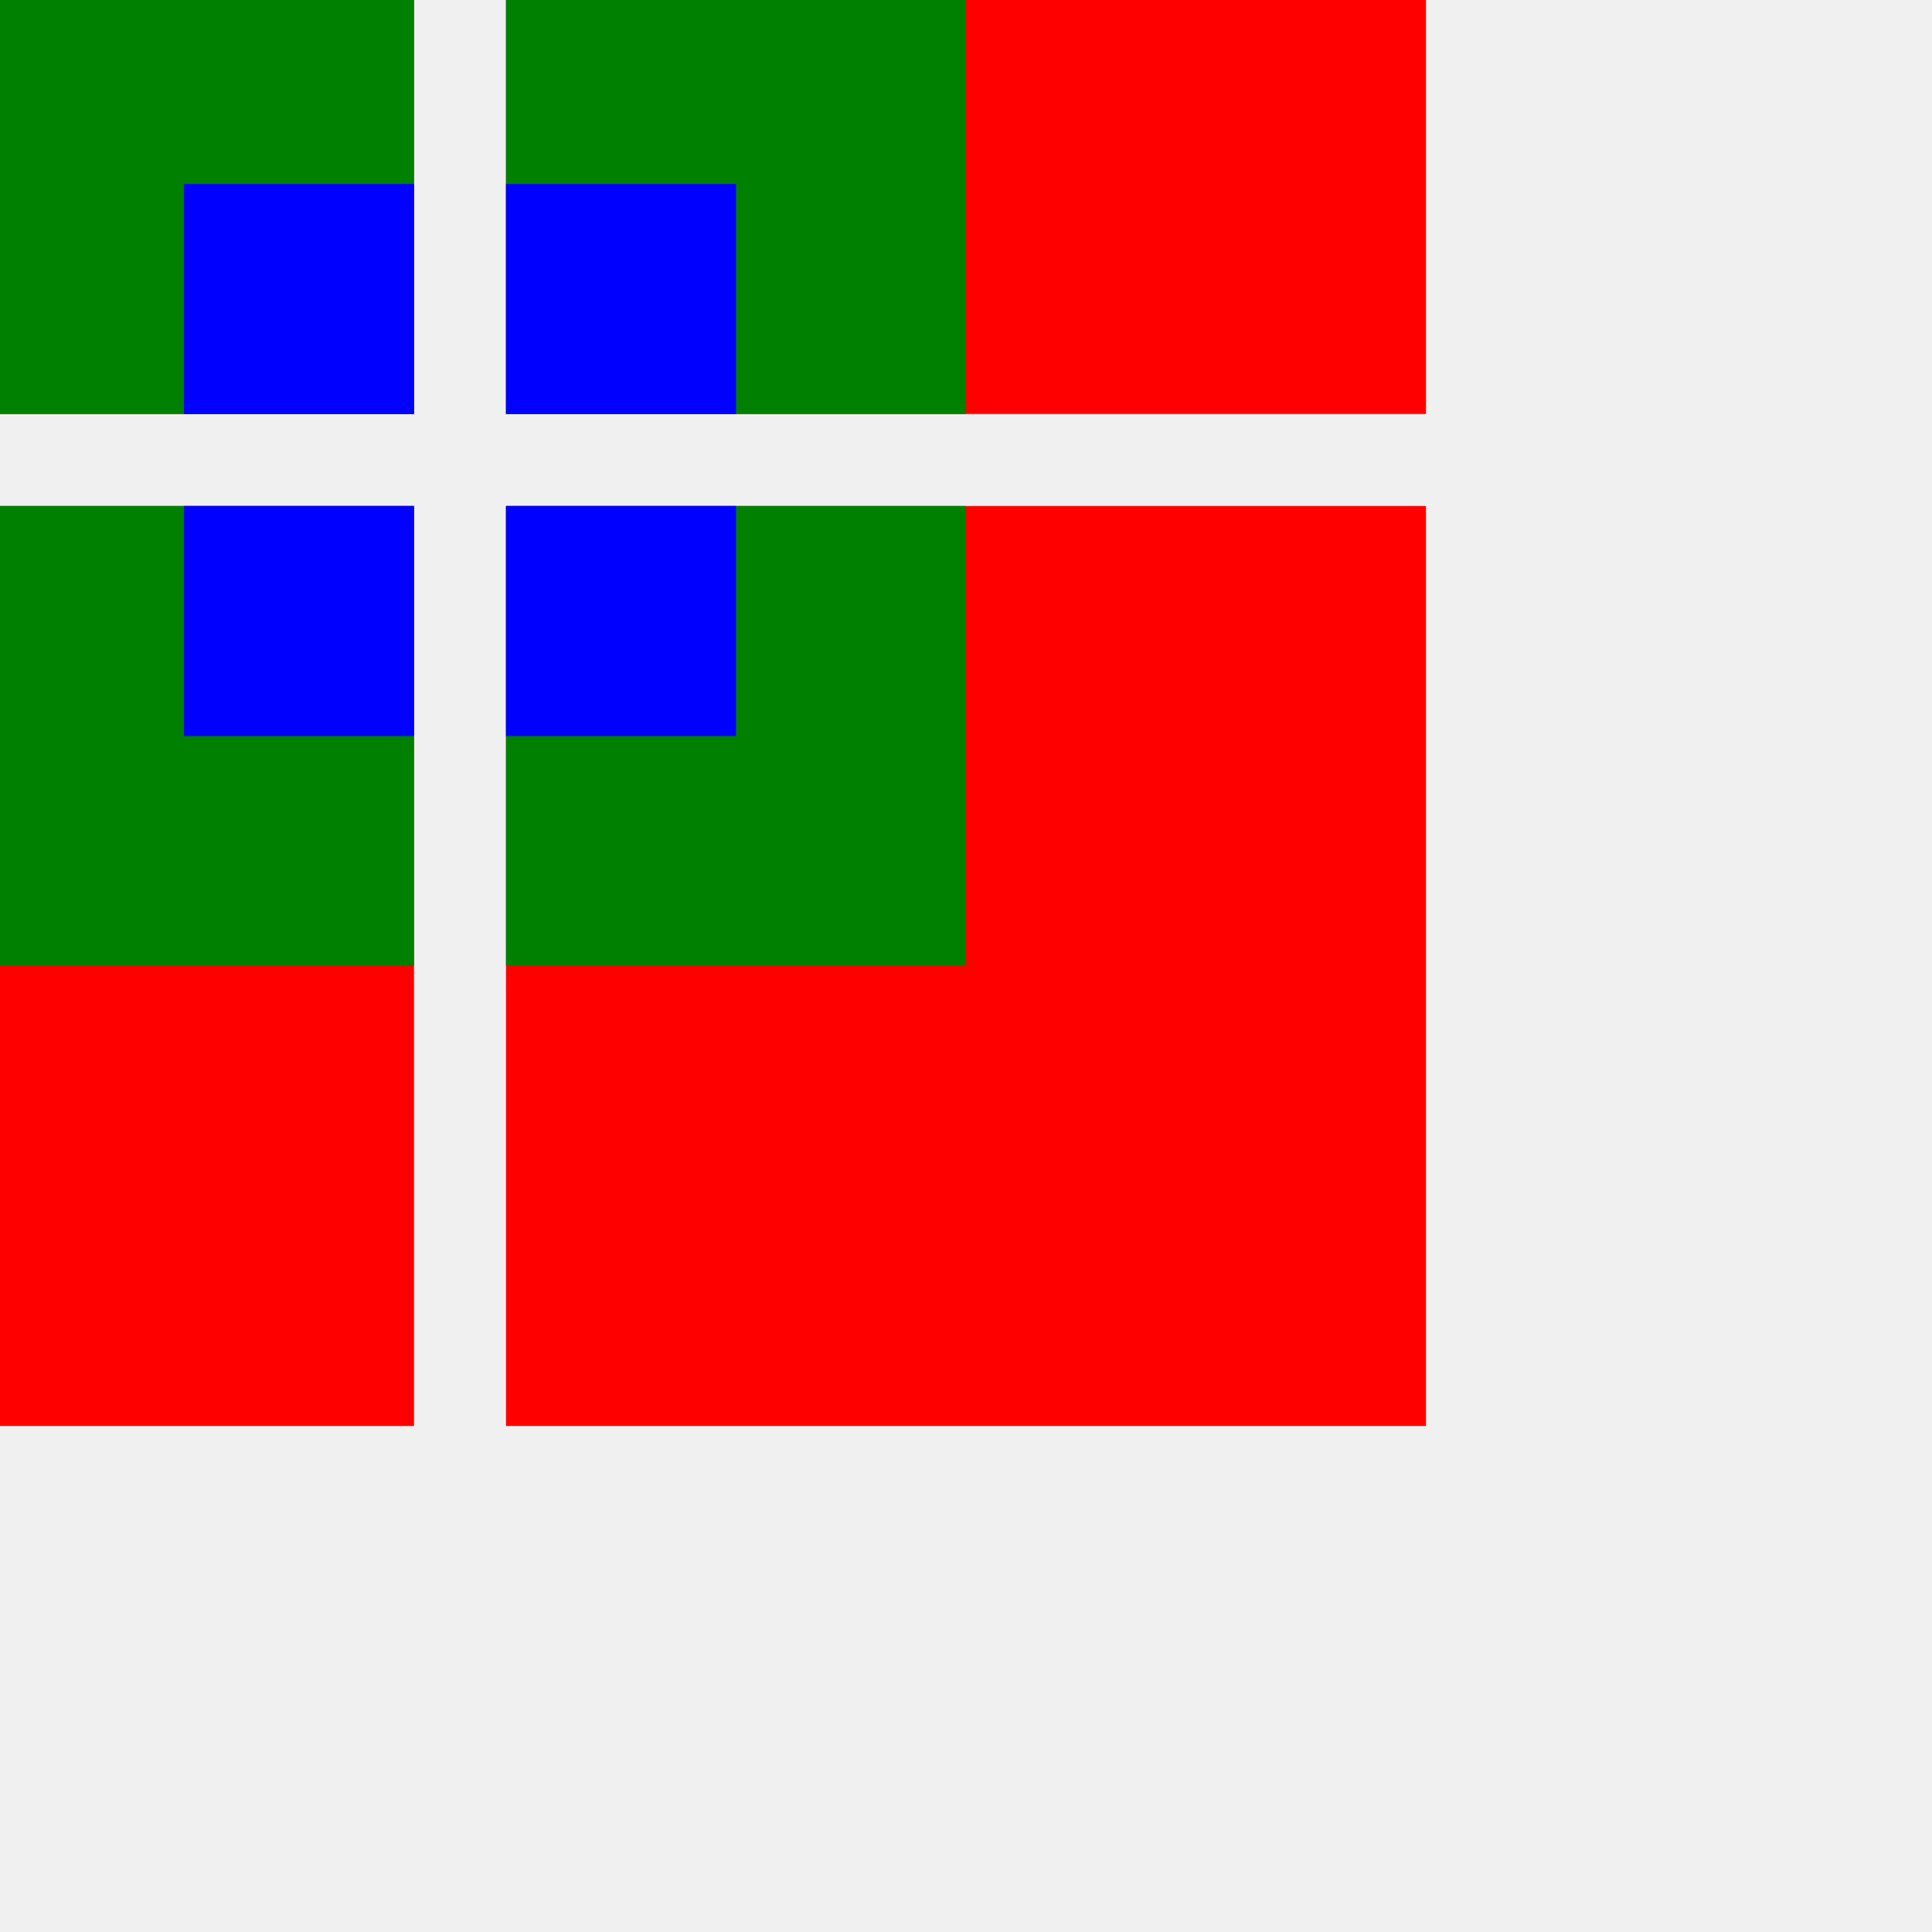
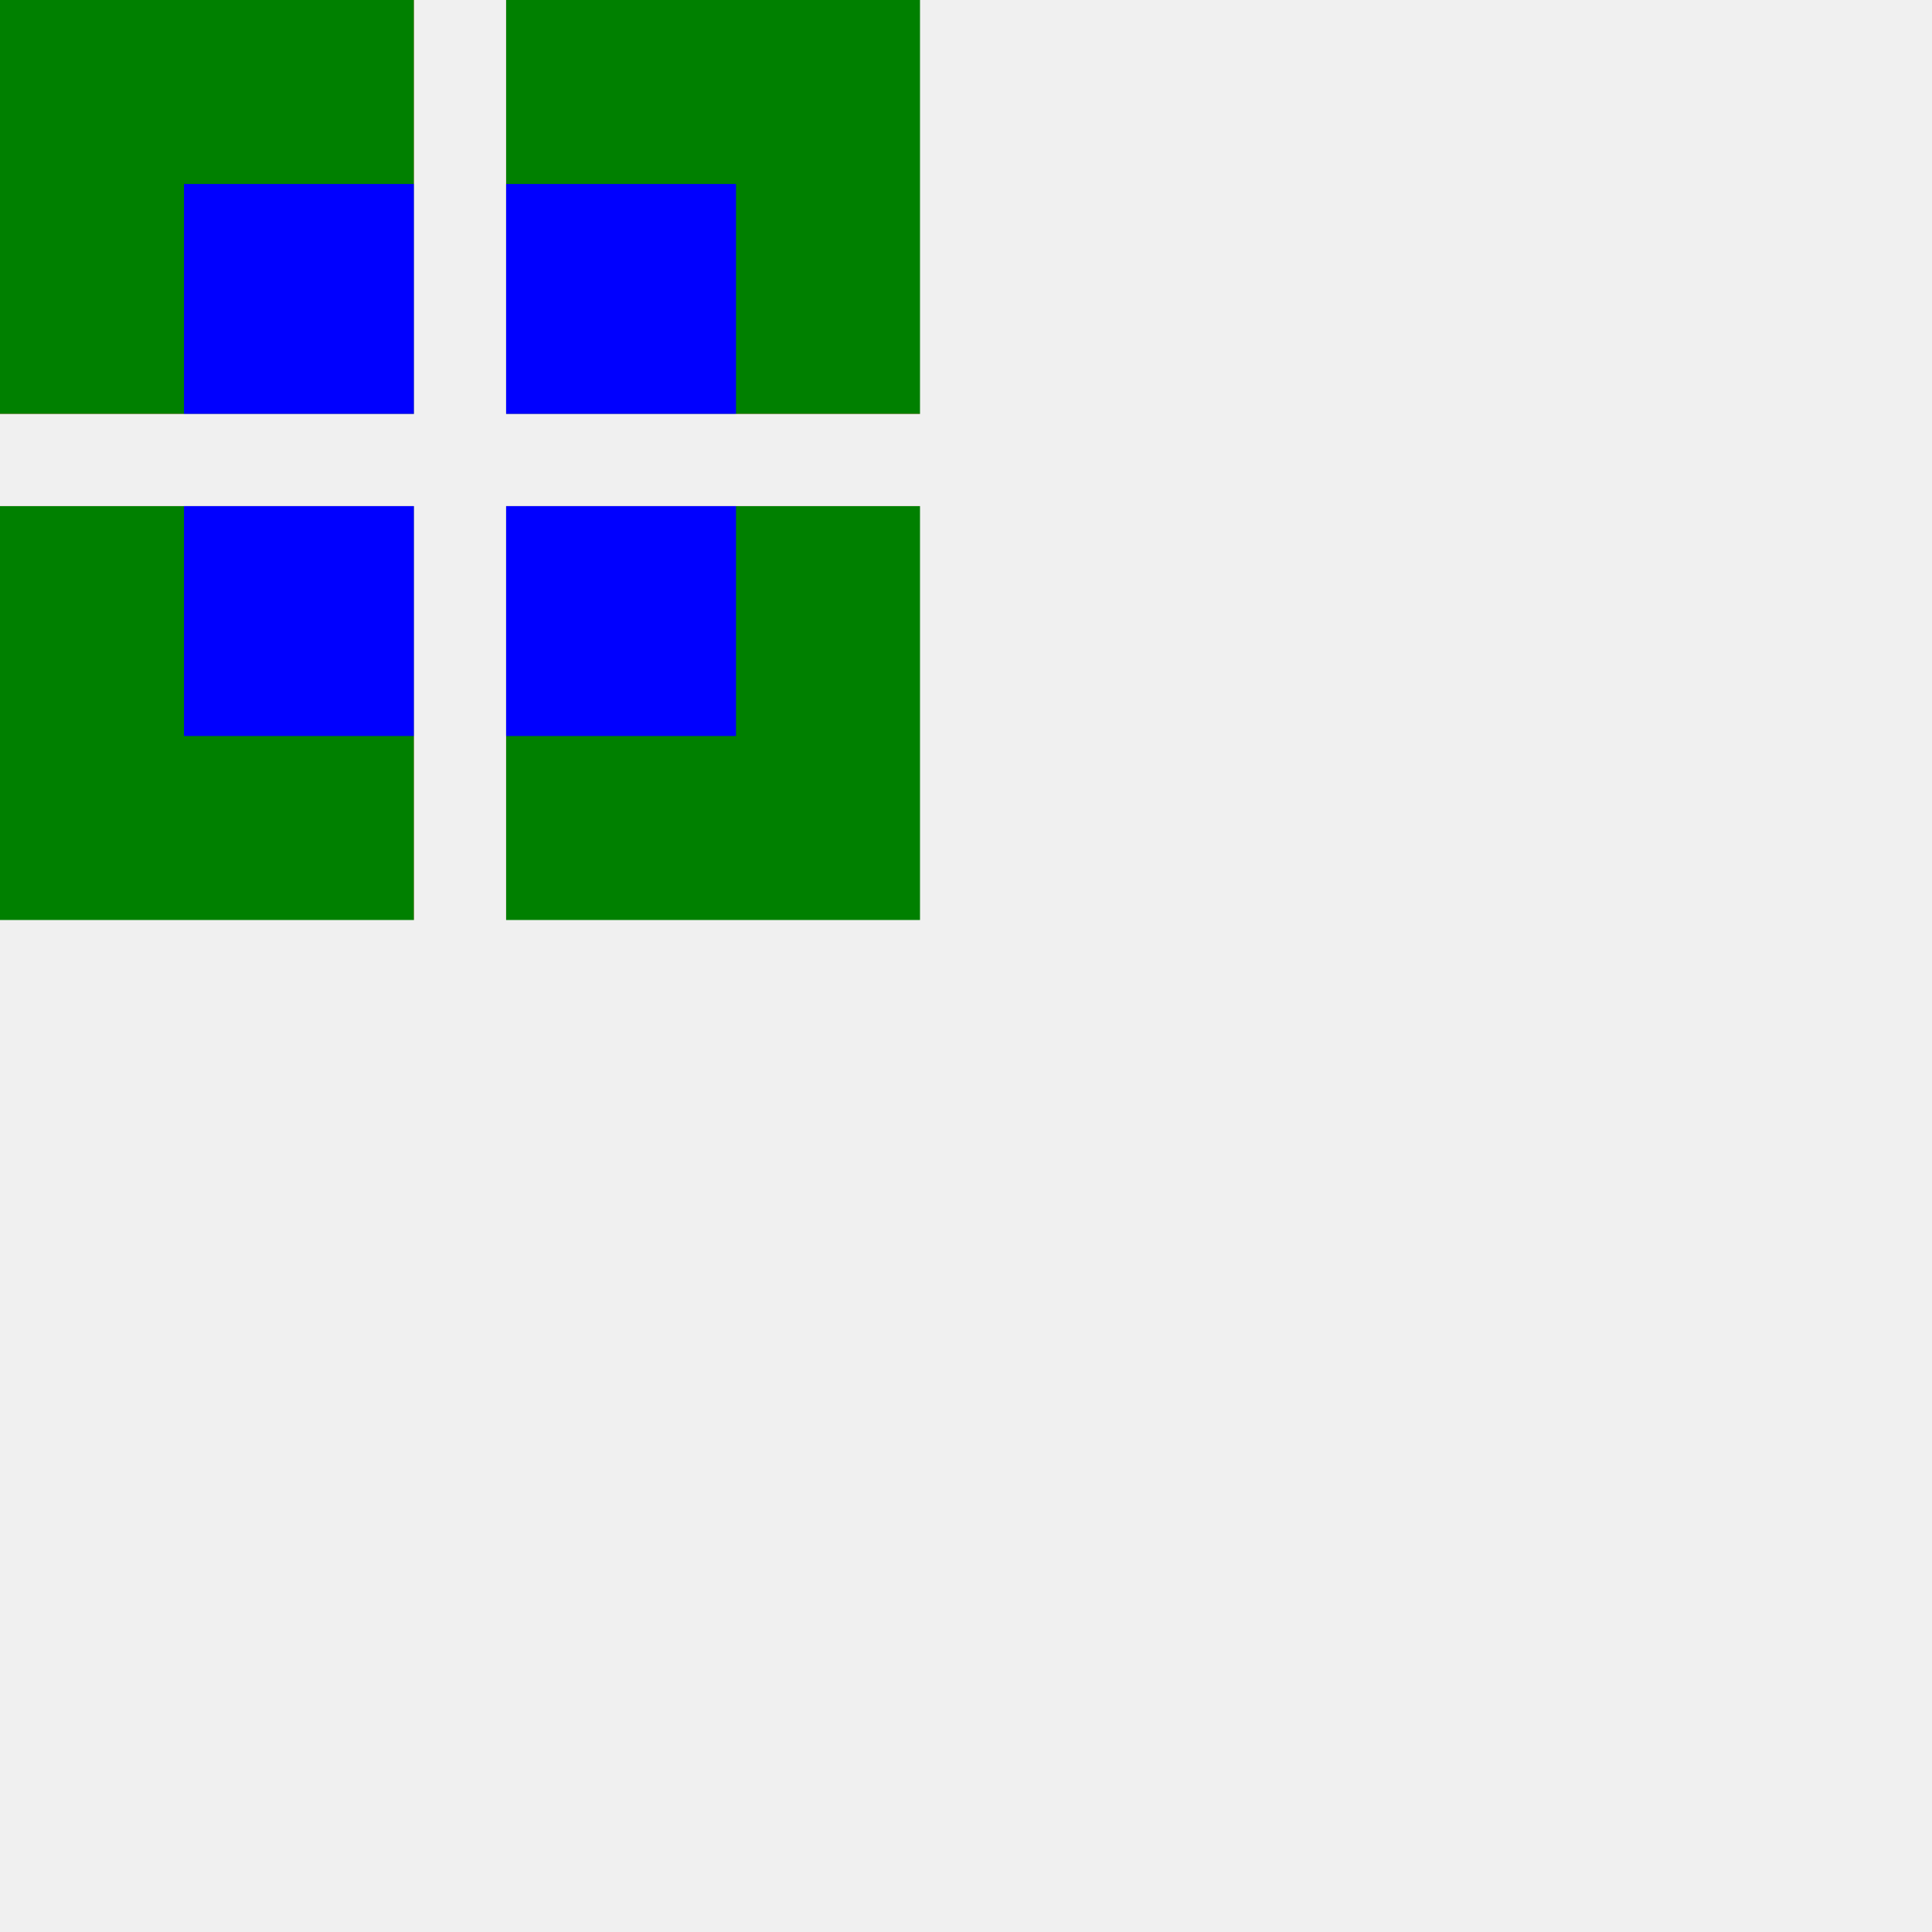
<svg xmlns="http://www.w3.org/2000/svg" xmlns:xlink="http://www.w3.org/1999/xlink">
  <defs>
    <g id="img" transform="translate(10,10)">
      <rect width="200" height="200" fill="red" />
      <rect width="100" height="100" fill="green" />
      <rect width="50" height="50" fill="blue" />
    </g>
  </defs>
  <mask id="mask">
    <rect x="10" y="10" width="90" height="90" fill="white" />
  </mask>
  <g transform="translate(200, 200)">
-     <g transform="matrix(1 0 0 1 -100 -100)" clip-path="url(#mask)">
+     <g transform="matrix(1 0 0 1 -100 -100)" mask="url(#mask)">
      <use xlink:href="#img" />
    </g>
-     <g transform="matrix(-1 0 0 -1 -100 -100)" clip-path="url(#mask)">
+     <g transform="matrix(-1 0 0 -1 -100 -100)" mask="url(#mask)">
      <use xlink:href="#img" />
    </g>
-     <g transform="matrix(-1 0 0 1 -100 -100)" clip-path="url(#mask)">
+     <g transform="matrix(-1 0 0 1 -100 -100)" mask="url(#mask)">
      <use xlink:href="#img" />
    </g>
-     <g transform="matrix(1 0 0 -1 -100 -100)" clip-path="url(#mask)">
+     <g transform="matrix(1 0 0 -1 -100 -100)" mask="url(#mask)">
      <use xlink:href="#img" />
    </g>
  </g>
</svg>
